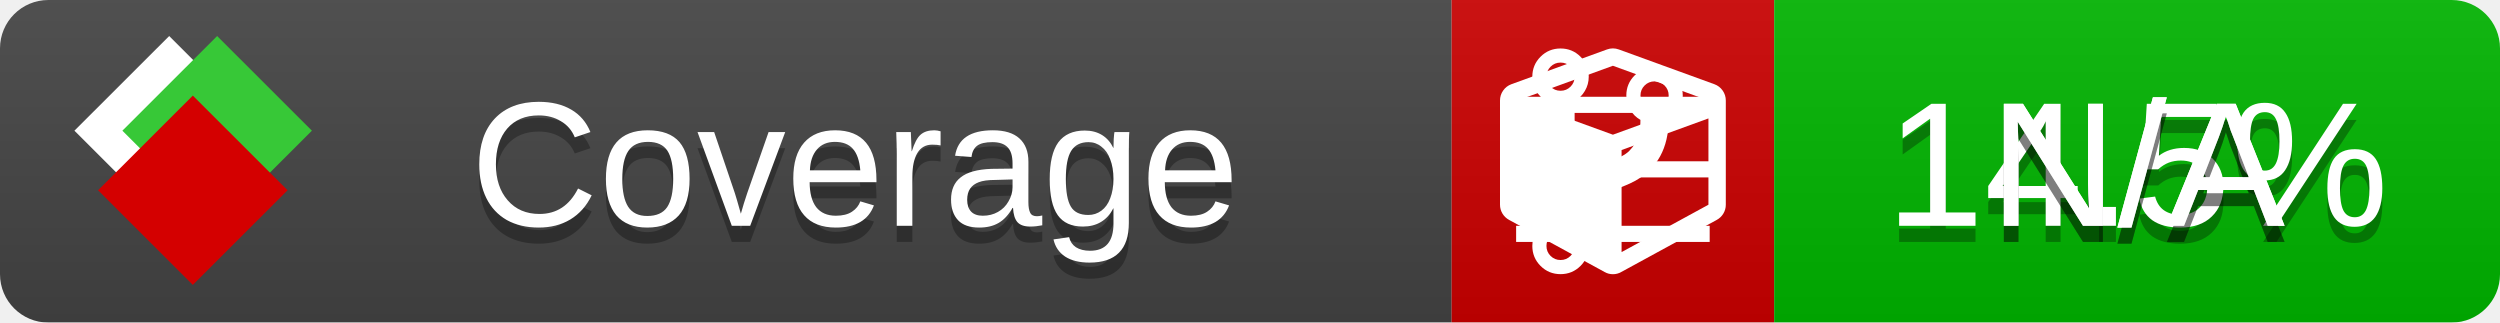
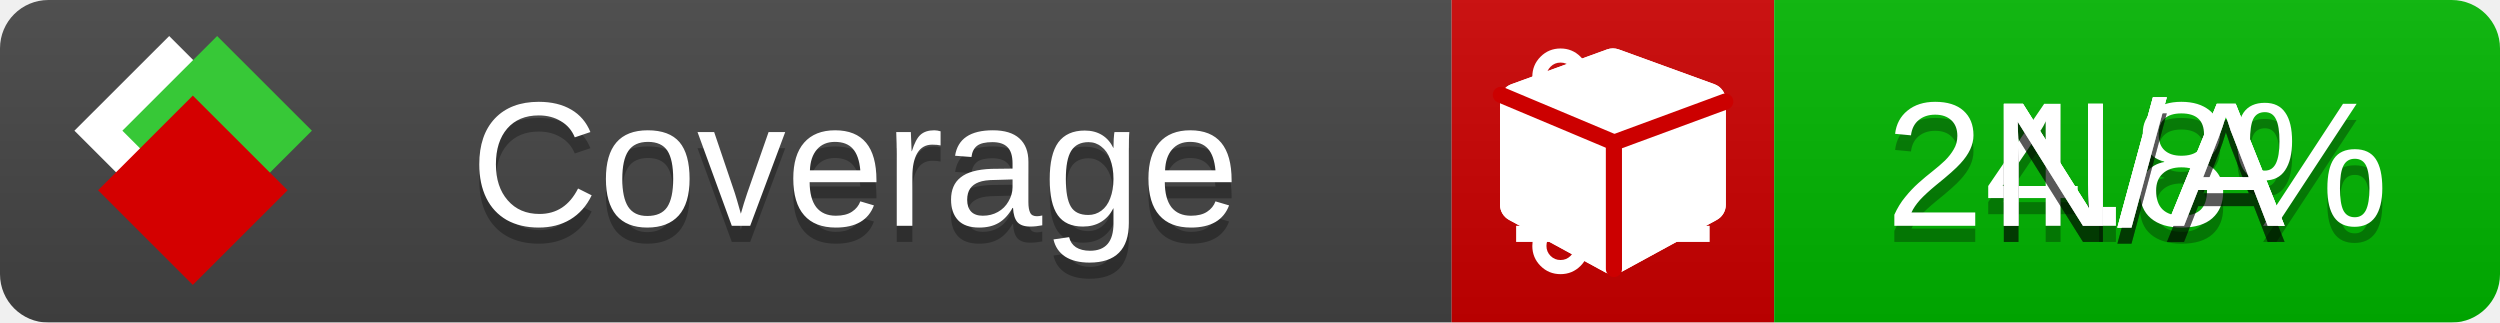
<svg xmlns="http://www.w3.org/2000/svg" xmlns:xlink="http://www.w3.org/1999/xlink" width="155" height="20">
  <style type="text/css">
          
            @keyframes fade1 {
                0% { visibility: visible; opacity: 1; }
-                27% { visibility: visible; opacity: 1; }
-                33% { visibility: hidden; opacity: 0; }
-                60% { visibility: hidden; opacity: 0; }
-                66% { visibility: hidden; opacity: 0; }
-                93% { visibility: hidden; opacity: 0; }
+                23% { visibility: visible; opacity: 1; }
+                25% { visibility: hidden; opacity: 0; }
+                48% { visibility: hidden; opacity: 0; }
+                50% { visibility: hidden; opacity: 0; }
+                73% { visibility: hidden; opacity: 0; }
+                75% { visibility: hidden; opacity: 0; }
+                98% { visibility: hidden; opacity: 0; }
              100% { visibility: visible; opacity: 1; }
            }
            @keyframes fade2 {
                0% { visibility: hidden; opacity: 0; }
-                27% { visibility: hidden; opacity: 0; }
-                33% { visibility: visible; opacity: 1; }
-                60% { visibility: visible; opacity: 1; }
-                66% { visibility: hidden; opacity: 0; }
-                93% { visibility: hidden; opacity: 0; }
+                23% { visibility: hidden; opacity: 0; }
+                25% { visibility: visible; opacity: 1; }
+                48% { visibility: visible; opacity: 1; }
+                50% { visibility: hidden; opacity: 0; }
+                73% { visibility: hidden; opacity: 0; }
+                75% { visibility: hidden; opacity: 0; }
+                98% { visibility: hidden; opacity: 0; }
              100% { visibility: hidden; opacity: 0; }
            }
            @keyframes fade3 {
                0% { visibility: hidden; opacity: 0; }
-                27% { visibility: hidden; opacity: 0; }
-                33% { visibility: hidden; opacity: 0; }
-                60% { visibility: hidden; opacity: 0; }
-                66% { visibility: visible; opacity: 1; }
-                93% { visibility: visible; opacity: 1; }
+                23% { visibility: hidden; opacity: 0; }
+                25% { visibility: hidden; opacity: 0; }
+                48% { visibility: hidden; opacity: 0; }
+                50% { visibility: visible; opacity: 1; }
+                73% { visibility: visible; opacity: 1; }
+                75% { visibility: hidden; opacity: 0; }
+                98% { visibility: hidden; opacity: 0; }
+               100% { visibility: hidden; opacity: 0; }
+             }
+             @keyframes fade4 {
+                 0% { visibility: hidden; opacity: 0; }
+                23% { visibility: hidden; opacity: 0; }
+                25% { visibility: hidden; opacity: 0; }
+                48% { visibility: hidden; opacity: 0; }
+                50% { visibility: hidden; opacity: 0; }
+                73% { visibility: hidden; opacity: 0; }
+                75% { visibility: visible; opacity: 1; }
+                98% { visibility: visible; opacity: 1; }
              100% { visibility: hidden; opacity: 0; }
            }
            .linecoverage {
                animation-duration: 15s;
                animation-name: fade1;
                animation-iteration-count: infinite;
            }
            .branchcoverage {
                animation-duration: 15s;
                animation-name: fade2;
                animation-iteration-count: infinite;
            }
            .methodcoverage {
                animation-duration: 15s;
                animation-name: fade3;
+                 animation-iteration-count: infinite;
+             }
+             .fullmethodcoverage {
+                 animation-duration: 15s;
+                 animation-name: fade4;
                animation-iteration-count: infinite;
            }
          
    </style>
  <defs>
    <linearGradient id="gradient" x2="0" y2="100%">
      <stop offset="0" stop-color="#bbb" stop-opacity=".1" />
      <stop offset="1" stop-opacity=".1" />
    </linearGradient>
    <linearGradient id="c">
      <stop offset="0" stop-color="#d40000" />
      <stop offset="1" stop-color="#ff2a2a" />
    </linearGradient>
    <linearGradient id="a">
      <stop offset="0" stop-color="#e0e0de" />
      <stop offset="1" stop-color="#fff" />
    </linearGradient>
    <linearGradient id="b">
      <stop offset="0" stop-color="#37c837" />
      <stop offset="1" stop-color="#217821" />
    </linearGradient>
    <linearGradient xlink:href="#a" id="e" x1="106.44" x2="69.96" y1="-11.96" y2="-46.84" gradientTransform="matrix(-.8426 -.00045 -.00045 -.8426 -94.27 -75.82)" gradientUnits="userSpaceOnUse" />
    <linearGradient xlink:href="#b" id="f" x1="56.19" x2="77.97" y1="-23.45" y2="10.62" gradientTransform="matrix(.8426 .00045 .00045 .8426 94.27 75.82)" gradientUnits="userSpaceOnUse" />
    <linearGradient xlink:href="#c" id="g" x1="79.98" x2="132.9" y1="10.79" y2="10.79" gradientTransform="matrix(.8426 .00045 .00045 .8426 94.27 75.82)" gradientUnits="userSpaceOnUse" />
    <mask id="mask">
      <rect width="155" height="20" rx="3" fill="#fff" />
    </mask>
    <g id="icon" transform="matrix(.04486 0 0 .04481 -.48 -.63)">
      <rect width="52.92" height="52.92" x="-109.72" y="-27.13" fill="url(#e)" transform="rotate(-135)" />
      <rect width="52.92" height="52.92" x="70.19" y="-39.18" fill="url(#f)" transform="rotate(45)" />
      <rect width="52.92" height="52.92" x="80.05" y="-15.74" fill="url(#g)" transform="rotate(45)" />
    </g>
  </defs>
  <g mask="url(#mask)">
    <rect x="0" y="0" width="90" height="20" fill="#444" />
    <rect x="90" y="0" width="20" height="20" fill="#c00" />
    <rect x="110" y="0" width="45" height="20" fill="#00B600" />
    <rect x="0" y="0" width="155" height="20" fill="url(#gradient)" />
  </g>
  <g>
    <path class="linecoverage" stroke="#fff" d="M94 6.5 h12 M94 10.5 h12 M94 14.5 h12" />
    <path class="branchcoverage" fill="#fff" d="m 97.628,15.247 q 0,-0.364 -0.255,-0.619 -0.255,-0.255 -0.619,-0.255 -0.364,0 -0.619,0.255 -0.255,0.255 -0.255,0.619 0,0.364 0.255,0.619 0.255,0.255 0.619,0.255 0.364,0 0.619,-0.255 0.255,-0.255 0.255,-0.619 z m 0,-10.493 q 0,-0.364 -0.255,-0.619 -0.255,-0.255 -0.619,-0.255 -0.364,0 -0.619,0.255 -0.255,0.255 -0.255,0.619 0,0.364 0.255,0.619 0.255,0.255 0.619,0.255 0.364,0 0.619,-0.255 0.255,-0.255 0.255,-0.619 z m 5.83,1.166 q 0,-0.364 -0.255,-0.619 -0.255,-0.255 -0.619,-0.255 -0.364,0 -0.619,0.255 -0.255,0.255 -0.255,0.619 0,0.364 0.255,0.619 0.255,0.255 0.619,0.255 0.364,0 0.619,-0.255 0.255,-0.255 0.255,-0.619 z m 0.874,0 q 0,0.474 -0.237,0.879 -0.237,0.405 -0.638,0.633 -0.018,2.614 -2.059,3.771 -0.619,0.346 -1.849,0.738 -1.166,0.364 -1.544,0.647 -0.378,0.282 -0.378,0.911 l 0,0.237 q 0.401,0.228 0.638,0.633 0.237,0.405 0.237,0.879 0,0.729 -0.51,1.239 -0.51,0.51 -1.239,0.51 -0.729,0 -1.239,-0.51 -0.51,-0.51 -0.51,-1.239 0,-0.474 0.237,-0.879 0.237,-0.405 0.638,-0.633 l 0,-7.469 q -0.401,-0.228 -0.638,-0.633 -0.237,-0.405 -0.237,-0.879 0,-0.729 0.51,-1.239 0.51,-0.51 1.239,-0.51 0.729,0 1.239,0.51 0.51,0.51 0.51,1.239 0,0.474 -0.237,0.879 -0.237,0.405 -0.638,0.633 l 0,4.527 q 0.492,-0.237 1.403,-0.519 0.501,-0.155 0.797,-0.269 0.296,-0.114 0.642,-0.282 0.346,-0.169 0.537,-0.36 0.191,-0.191 0.369,-0.465 0.178,-0.273 0.255,-0.633 0.077,-0.36 0.077,-0.833 -0.401,-0.228 -0.638,-0.633 -0.237,-0.405 -0.237,-0.879 0,-0.729 0.51,-1.239 0.51,-0.51 1.239,-0.51 0.729,0 1.239,0.51 0.51,0.51 0.51,1.239 z" />
    <path class="methodcoverage" fill="#fff" d="m 100.538,15.629 5.385,-2.936 v -5.351 l -5.385,1.96 z M 100,8.351 105.873,6.214 100,4.077 94.127,6.214 Z m 7,-2.12 v 6.462 q 0,0.294 -0.151,0.547 -0.151,0.252 -0.412,0.395 l -5.923,3.231 q -0.236,0.135 -0.513,0.135 -0.278,0 -0.513,-0.135 l -5.923,-3.231 Q 93.303,13.492 93.151,13.239 93,12.987 93,12.692 v -6.462 q 0,-0.337 0.194,-0.614 0.194,-0.278 0.513,-0.395 l 5.923,-2.154 q 0.185,-0.067 0.37,-0.067 0.185,0 0.37,0.067 l 5.923,2.154 q 0.32,0.118 0.513,0.395 Q 107,5.894 107,6.231 Z" />
+     <path class="fullmethodcoverage" fill="#fff" d="m 107,6.231 v 6.462 c 0,0.196 -0.051,0.379 -0.151,0.547 -0.101,0.168 -0.238,0.3 -0.412,0.395 l -5.923,3.231 c -0.157,0.09 -0.328,0.135 -0.513,0.135 -0.185,0 -0.356,-0.045 -0.513,-0.135 l -5.923,-3.231 C 93.39,13.539 93.252,13.407 93.151,13.239 93.05,13.071 93,12.889 93,12.692 v -6.462 c 0,-0.224 0.065,-0.429 0.194,-0.614 0.129,-0.185 0.3,-0.317 0.513,-0.395 l 5.923,-2.154 c 0.123,-0.045 0.247,-0.067 0.37,-0.067 0.123,0 0.247,0.022 0.37,0.067 l 5.923,2.154 c 0.213,0.079 0.384,0.21 0.513,0.395 0.129,0.185 0.194,0.39 0.194,0.614 z" />
+     <path class="fullmethodcoverage" style="fill:none;stroke:#cc0000;stroke-width:1;stroke-linecap:round;stroke-dasharray:none;stroke-opacity:1" d="m 100.064,16.677 -0.002,-7.833 6.906,-2.547" />
+     <path class="fullmethodcoverage" style="fill:none;stroke:#cc0000;stroke-width:1;stroke-linecap:round;stroke-dasharray:none;stroke-opacity:1" d="M 99.914,8.765 93.052,5.882" />
  </g>
  <g fill="#fff" text-anchor="middle" font-family="Verdana,Arial,Geneva,sans-serif" font-size="11">
    <a xlink:href="https://github.com/danielpalme/ReportGenerator" target="_top">
      <use xlink:href="#icon" transform="translate(3,1) scale(3.5)" />
    </a>
    <text x="53" y="15" fill="#010101" fill-opacity=".3">Coverage</text>
    <text x="53" y="14" fill="#fff">Coverage</text>
-     <text class="linecoverage" x="132.5" y="15" fill="#010101" fill-opacity=".3">14.5%</text>
-     <text class="linecoverage" x="132.5" y="14">14.5%</text>
+     <text class="linecoverage" x="132.5" y="15" fill="#010101" fill-opacity=".3">24.8%</text>
+     <text class="linecoverage" x="132.5" y="14">24.8%</text>
    <text class="branchcoverage" x="132.5" y="15" fill="#010101" fill-opacity=".3">N/A</text>
    <text class="branchcoverage" x="132.5" y="14">N/A</text>
    <text class="methodcoverage" x="132.5" y="15" fill="#010101" fill-opacity=".3">N/A</text>
    <text class="methodcoverage" x="132.5" y="14">N/A</text>
+     <text class="fullmethodcoverage" x="132.5" y="15" fill="#010101" fill-opacity=".3">N/A</text>
+     <text class="fullmethodcoverage" x="132.5" y="14">N/A</text>
  </g>
  <g>
    <rect class="linecoverage" x="90" y="0" width="65" height="20" fill-opacity="0" />
    <rect class="branchcoverage" x="90" y="0" width="65" height="20" fill-opacity="0" />
    <rect class="methodcoverage" x="90" y="0" width="65" height="20" fill-opacity="0" />
+     <rect class="fullmethodcoverage" x="90" y="0" width="65" height="20" fill-opacity="0" />
  </g>
</svg>
